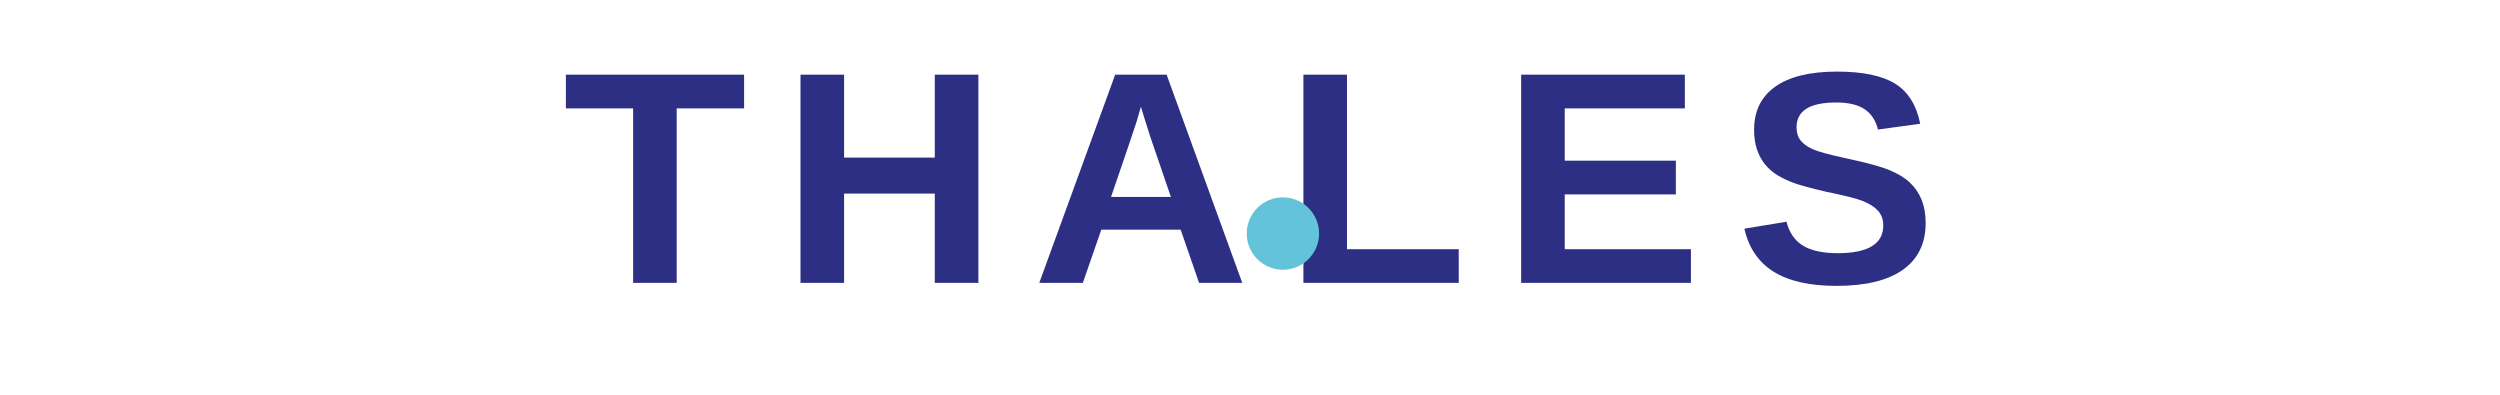
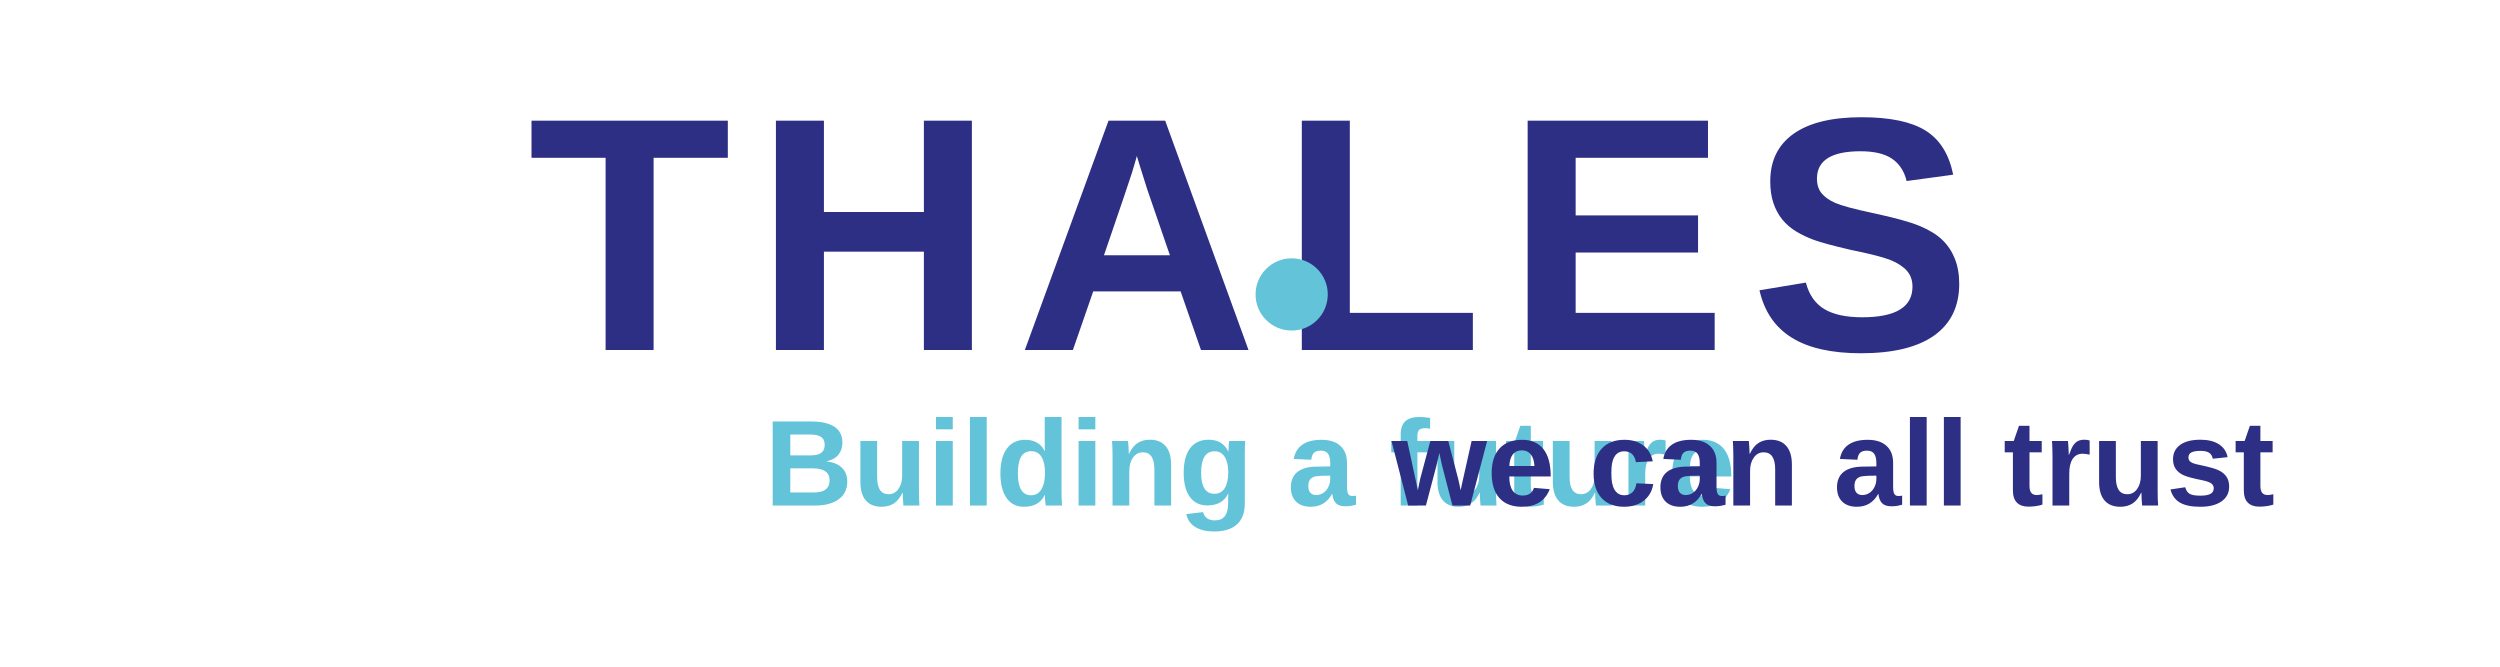
- <svg xmlns="http://www.w3.org/2000/svg" viewBox="0 0 760 120" role="img" aria-labelledby="title">
-   <text x="380" y="86" text-anchor="middle" font-family="Arial, Helvetica, sans-serif" font-size="92" font-weight="700" letter-spacing="10" fill="#2d2f85">THALES</text>
-   <circle cx="390" cy="71" r="11" fill="#63c3d9" />
+ <svg xmlns="http://www.w3.org/2000/svg" viewBox="0 0 900 240" role="img" aria-labelledby="title">
+   <text x="450" y="126" text-anchor="middle" font-family="Arial, Helvetica, sans-serif" font-size="120" font-weight="700" letter-spacing="8" fill="#2d2f85">THALES</text>
+   <circle cx="465" cy="106" r="13" fill="#63c3d9" />
+   <text x="450" y="182" text-anchor="middle" font-family="Arial, Helvetica, sans-serif" font-size="44" font-weight="700" fill="#63c3d9">Building a future </text>
+   <text x="660" y="182" text-anchor="middle" font-family="Arial, Helvetica, sans-serif" font-size="44" font-weight="700" fill="#2d2f85">we can all trust</text>
</svg>
